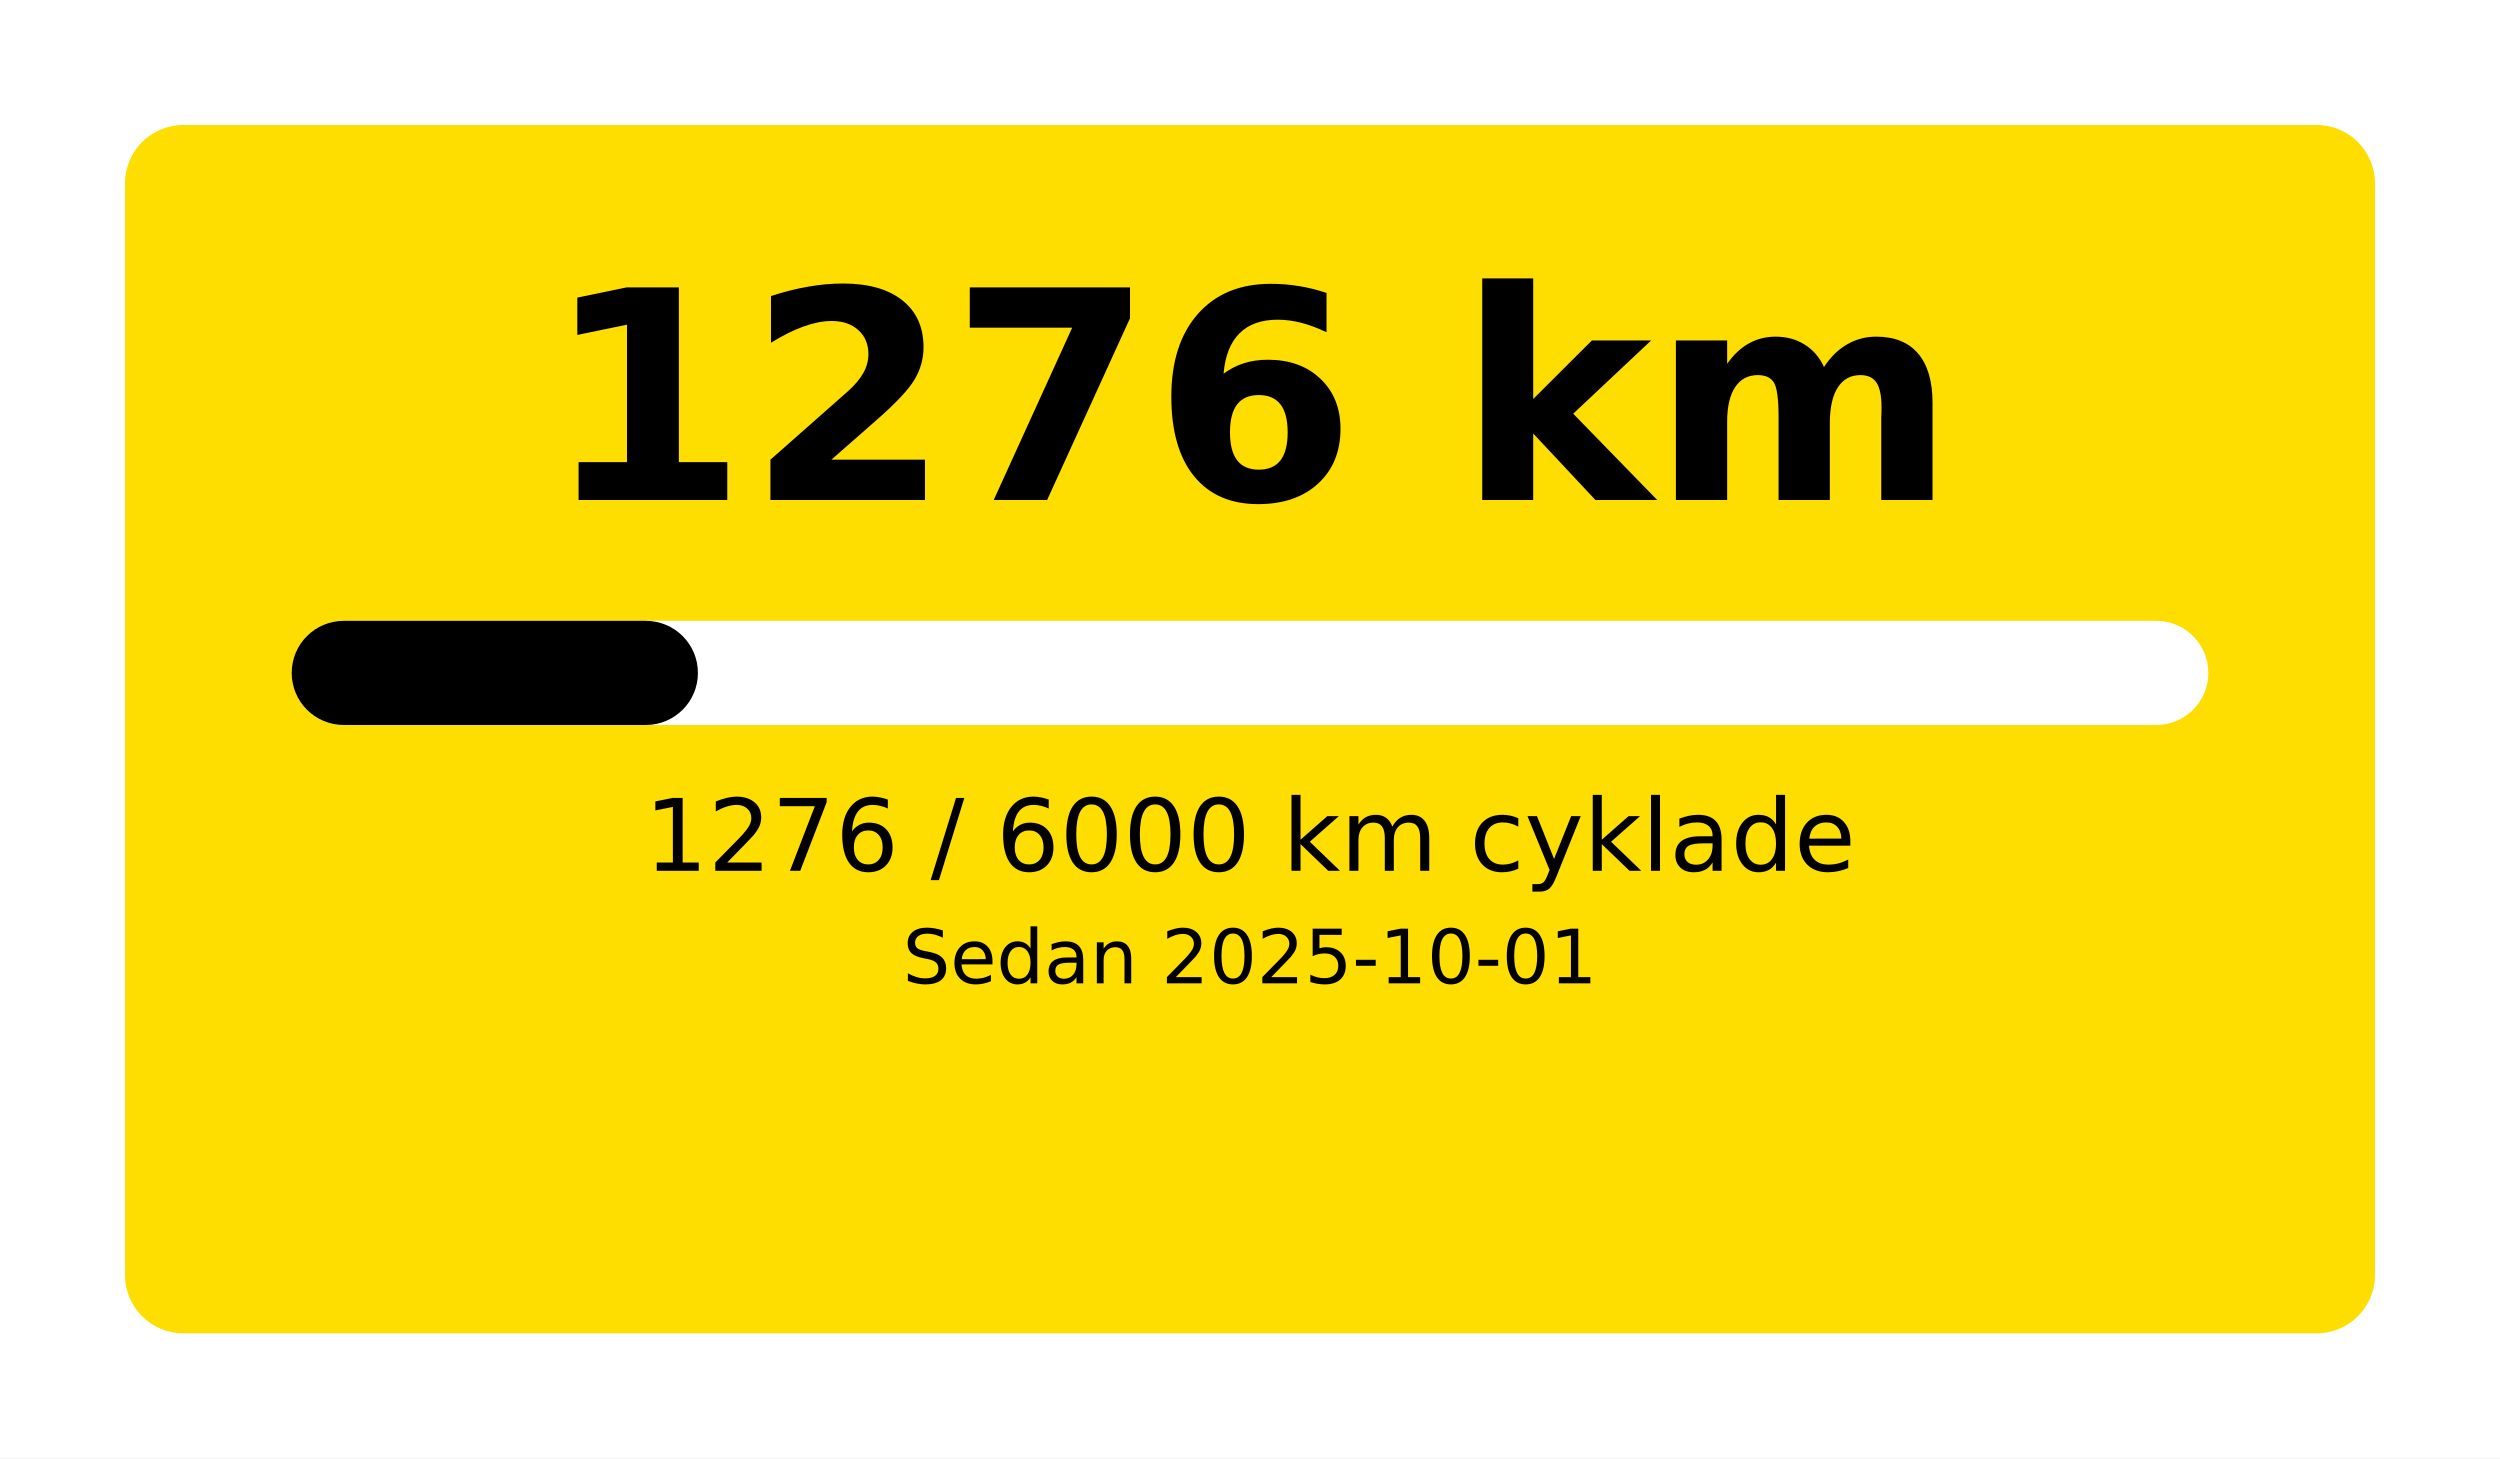
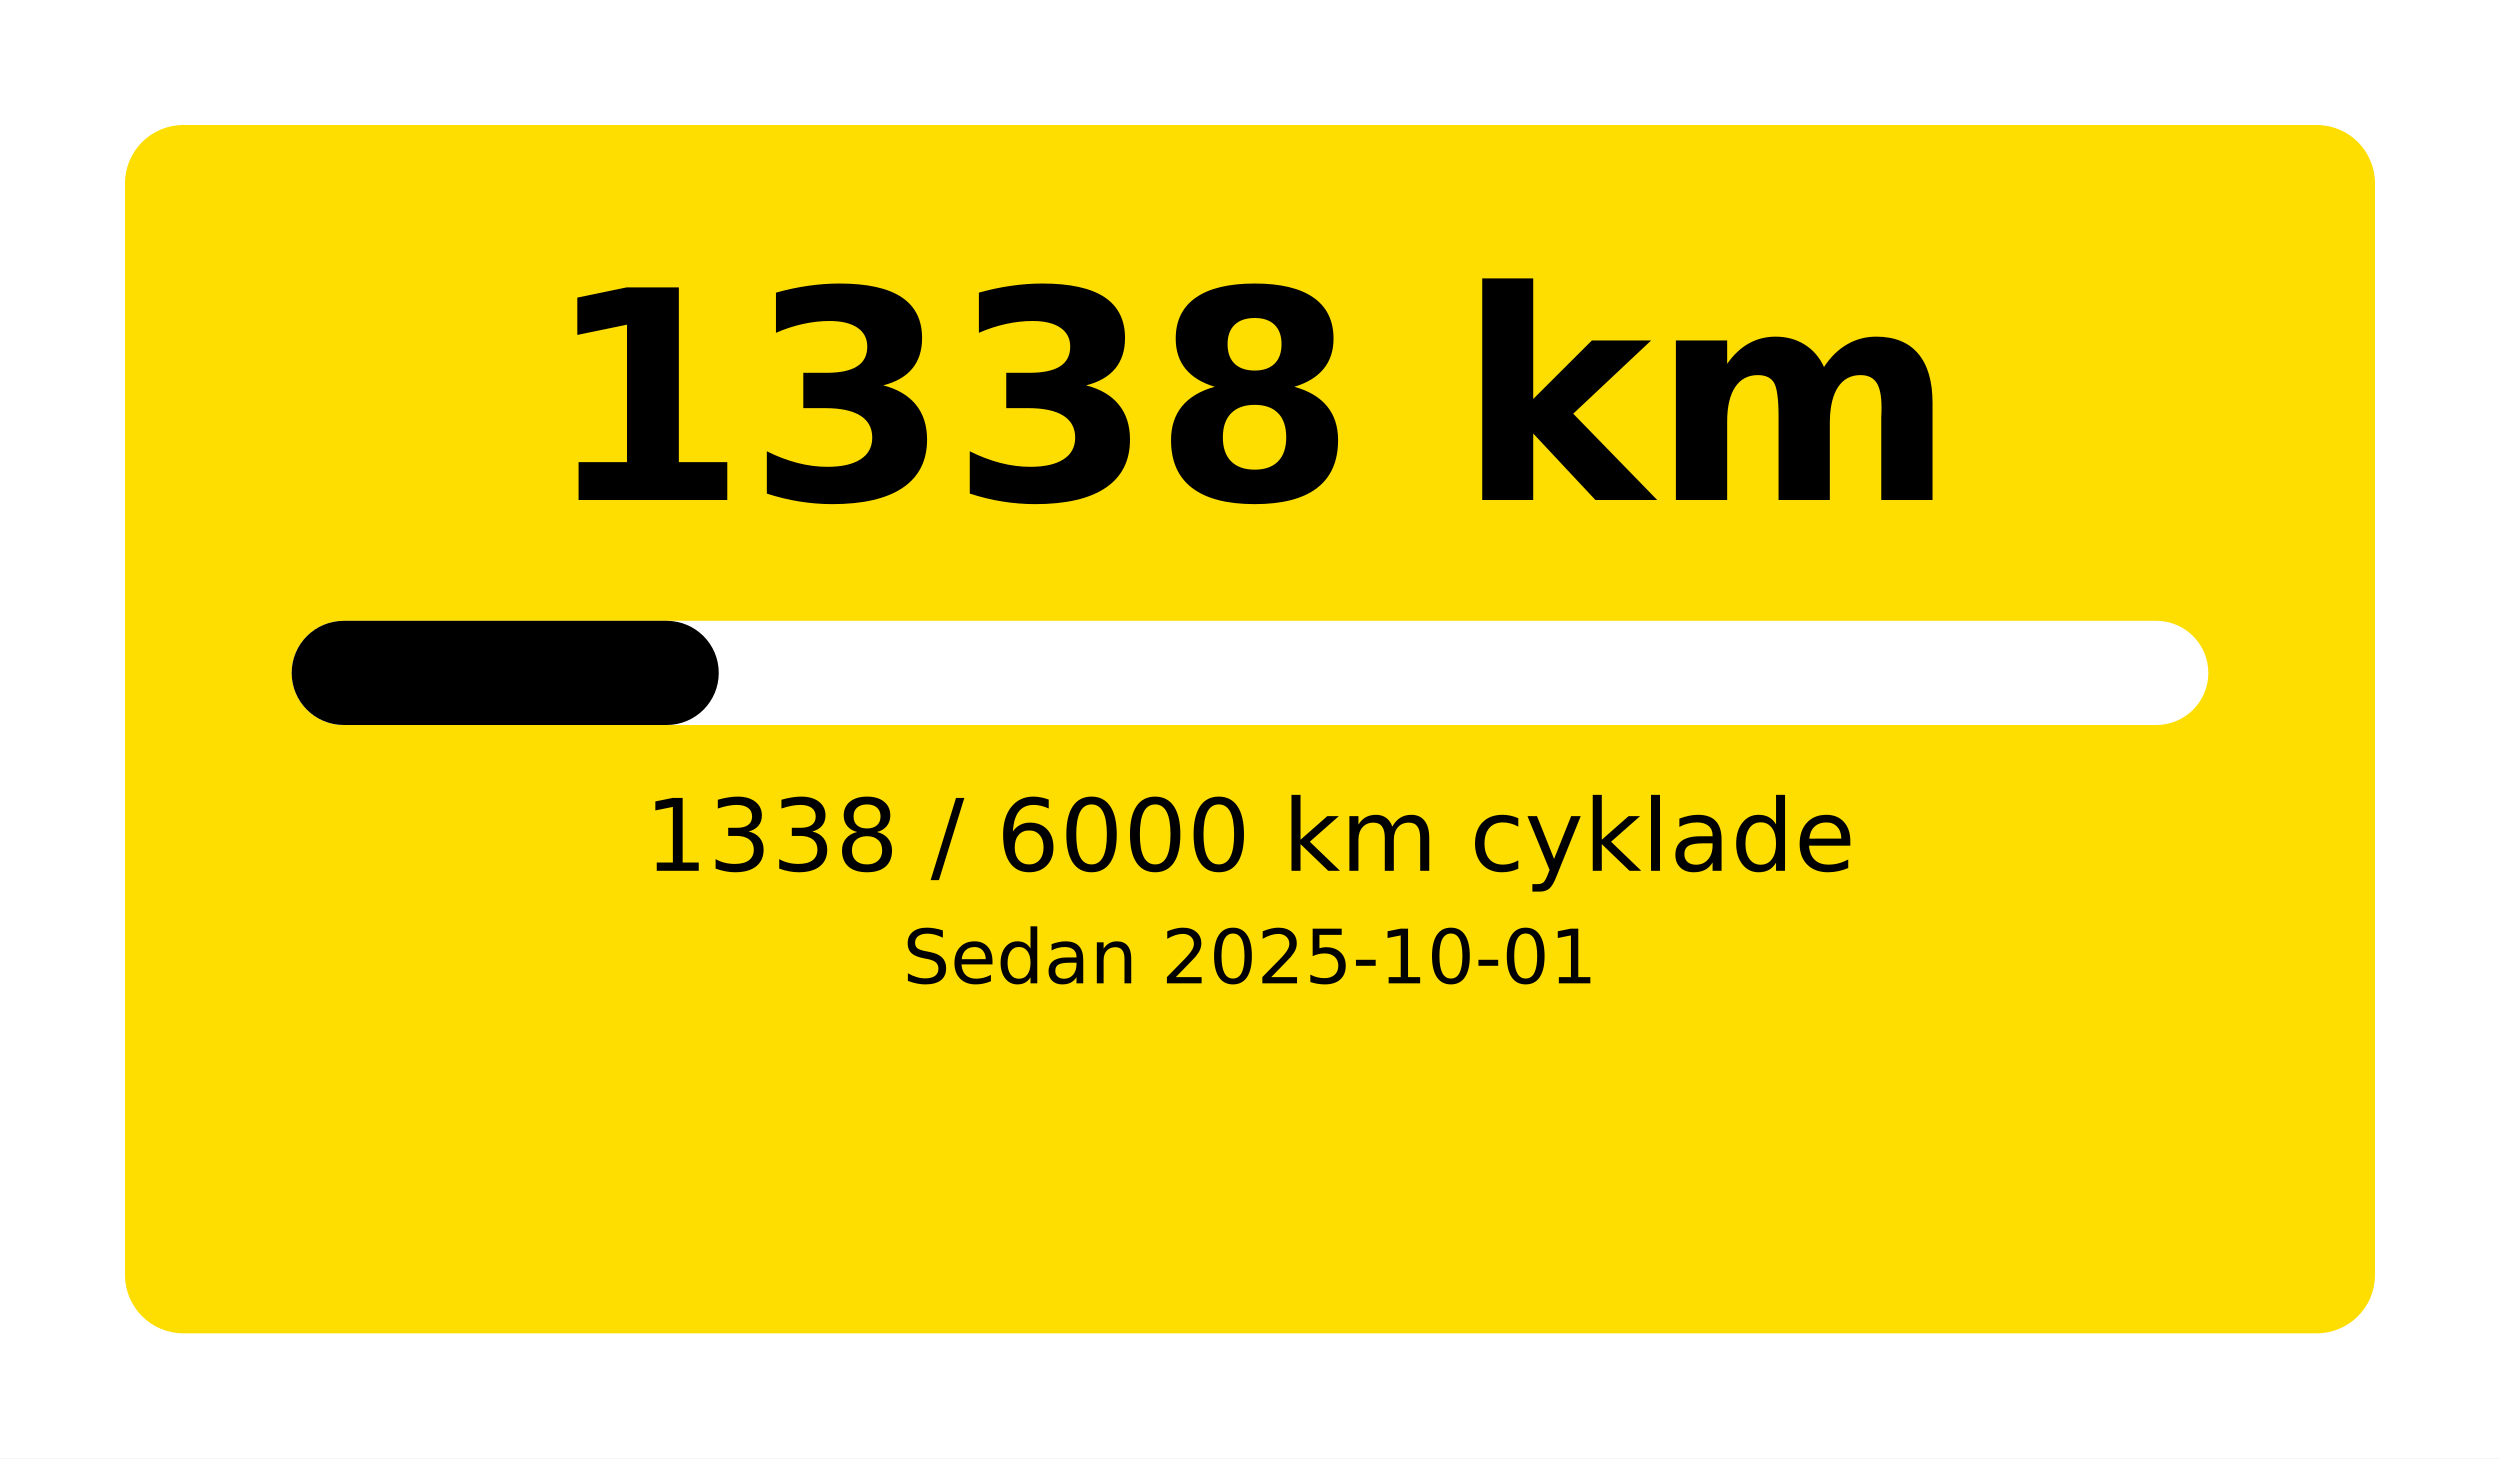
<svg xmlns="http://www.w3.org/2000/svg" width="1200" height="700" viewBox="0 0 1200 700">
  <rect x="0" y="0" width="1200" height="700" fill="#FFFFFF" />
  <rect x="60" y="60" rx="28" ry="28" width="1080" height="580" fill="#FEDD00" />
-   <text x="600.0" y="240" font-size="140" font-family="DejaVu Sans, Arial, sans-serif" font-weight="700" fill="#000000" text-anchor="middle">1276 km</text>
+   <text x="600.0" y="240" font-size="140" font-family="DejaVu Sans, Arial, sans-serif" font-weight="700" fill="#000000" text-anchor="middle">1338 km</text>
  <rect x="140" y="298" rx="25.0" ry="25.0" width="920" height="50" fill="#FFFFFF" />
-   <rect x="140" y="298" rx="25.0" ry="25.0" width="195" height="50" fill="#000000" />
-   <text x="600.0" y="418" font-size="48" font-family="DejaVu Sans, Arial, sans-serif" fill="#000000" text-anchor="middle">1276 / 6000 km cyklade</text>
+   <rect x="140" y="298" rx="25.0" ry="25.0" width="205" height="50" fill="#000000" />
+   <text x="600.0" y="418" font-size="48" font-family="DejaVu Sans, Arial, sans-serif" fill="#000000" text-anchor="middle">1338 / 6000 km cyklade</text>
  <text x="600.0" y="472" font-size="36" font-family="DejaVu Sans, Arial, sans-serif" fill="#000000" text-anchor="middle">Sedan 2025-10-01</text>
</svg>
